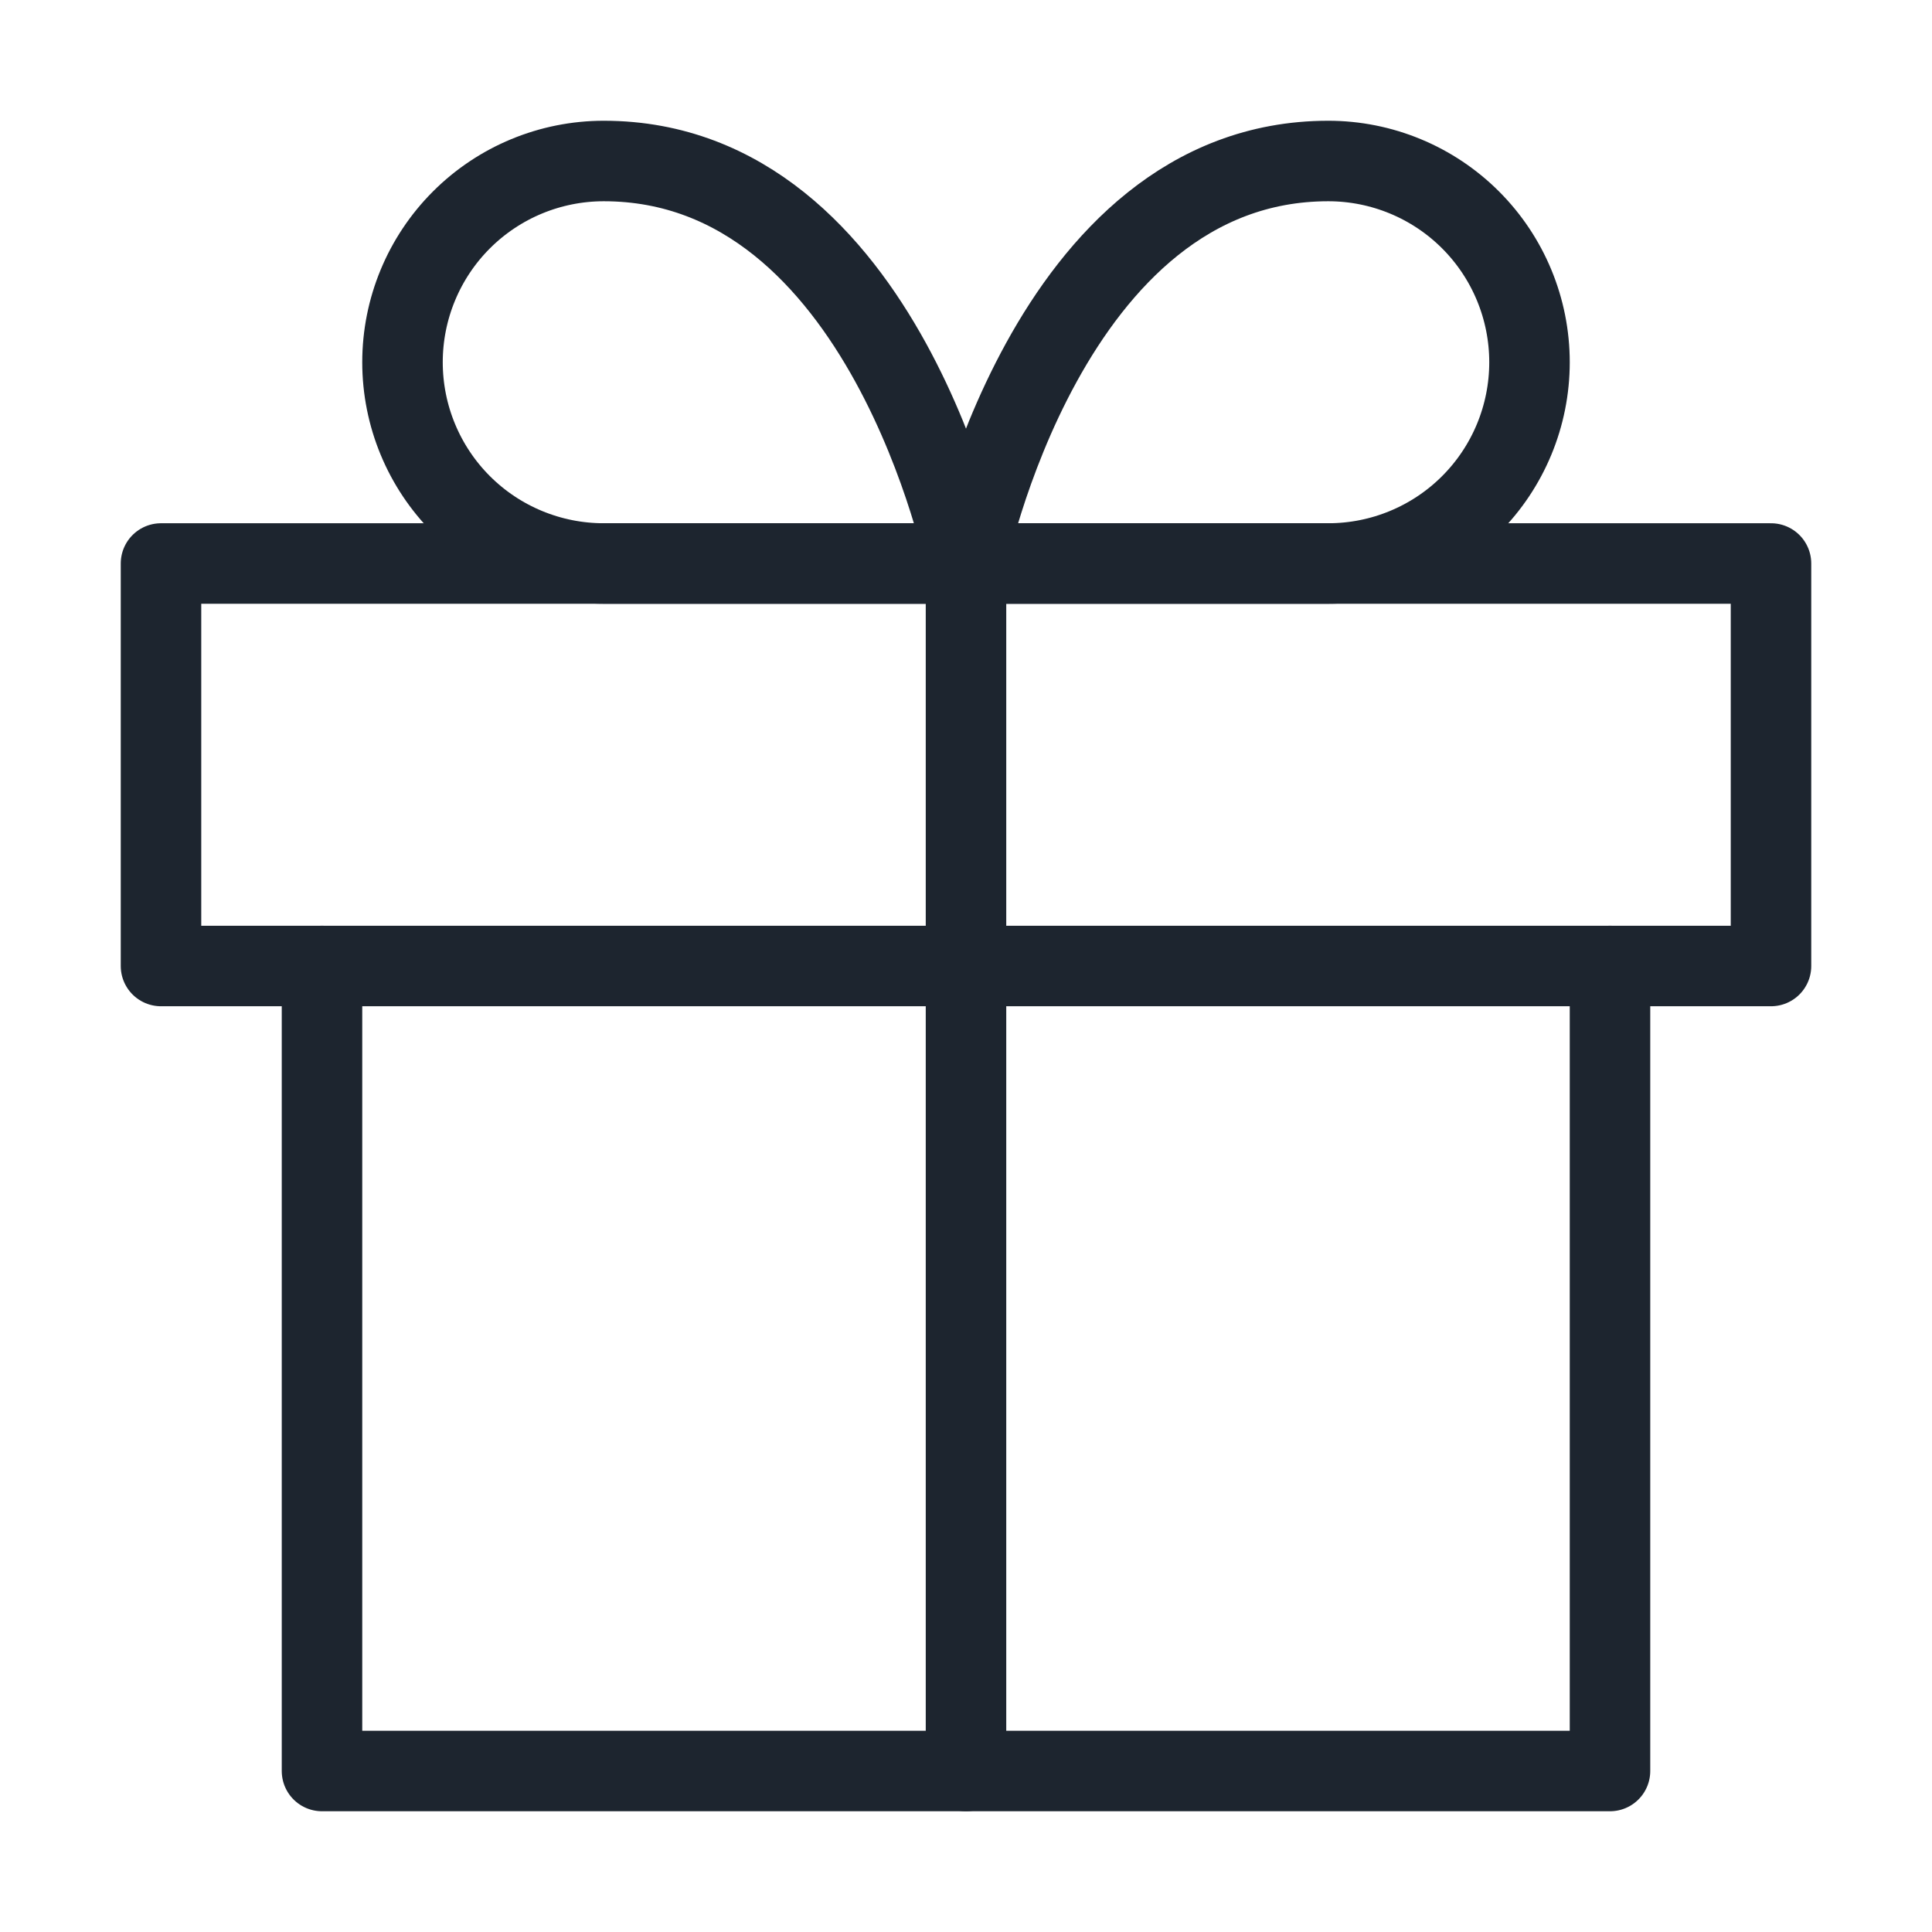
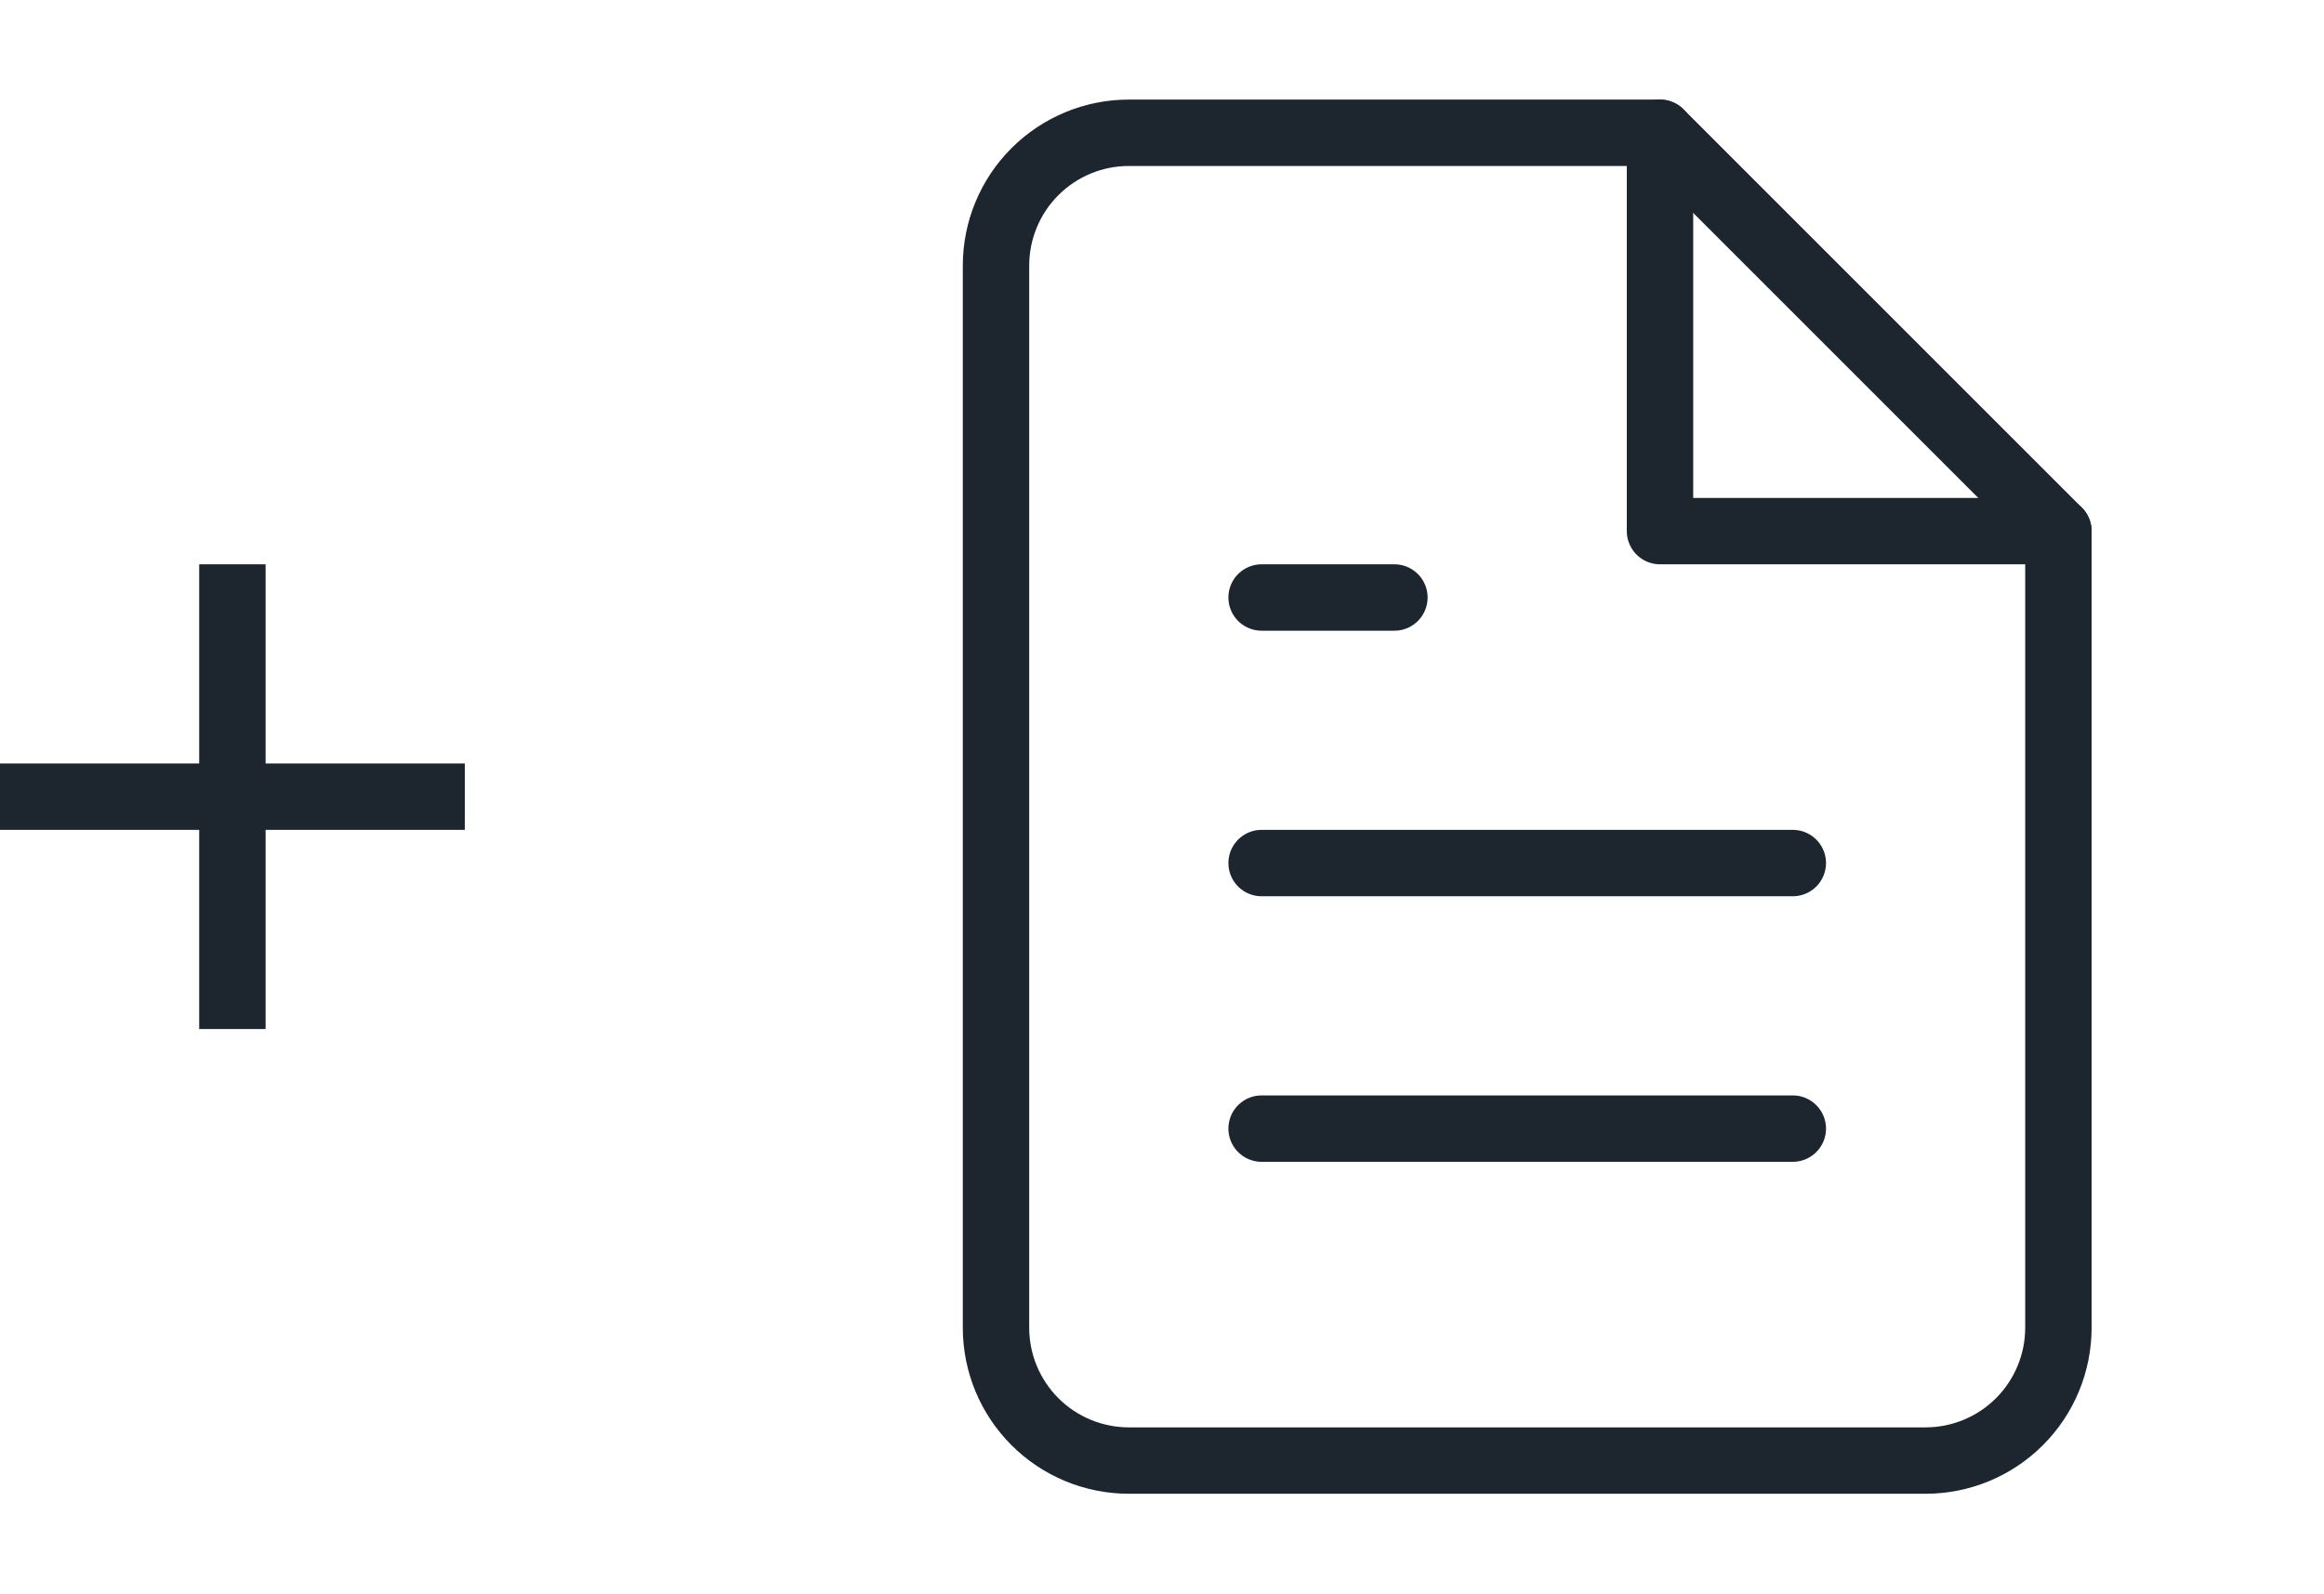
- <svg xmlns="http://www.w3.org/2000/svg" width="24" height="24" viewBox="0 0 24 24" fill="none">
-   <path d="M20 12V22H4V12" stroke="#1D252F" stroke-linecap="round" stroke-linejoin="round" />
-   <path d="M22 7H2V12H22V7Z" stroke="#1D252F" stroke-linecap="round" stroke-linejoin="round" />
-   <path d="M12 22V7" stroke="#1D252F" stroke-linecap="round" stroke-linejoin="round" />
-   <path d="M12 7H7.5C6.837 7 6.201 6.737 5.732 6.268C5.263 5.799 5 5.163 5 4.5C5 3.837 5.263 3.201 5.732 2.732C6.201 2.263 6.837 2 7.5 2C11 2 12 7 12 7Z" stroke="#1D252F" stroke-linecap="round" stroke-linejoin="round" />
-   <path d="M12 7H16.5C17.163 7 17.799 6.737 18.268 6.268C18.737 5.799 19 5.163 19 4.5C19 3.837 18.737 3.201 18.268 2.732C17.799 2.263 17.163 2 16.5 2C13 2 12 7 12 7Z" stroke="#1D252F" stroke-linecap="round" stroke-linejoin="round" />
+ <svg xmlns="http://www.w3.org/2000/svg" width="35" height="24" viewBox="0 0 35 24" fill="none">
+   <rect y="11.5" width="7" height="1" fill="#1D252F" />
+   <rect x="3" y="15.5" width="7" height="1" transform="rotate(-90 3 15.5)" fill="#1D252F" />
+   <path d="M25 2H17C16.47 2 15.961 2.211 15.586 2.586C15.211 2.961 15 3.47 15 4V20C15 20.53 15.211 21.039 15.586 21.414C15.961 21.789 16.47 22 17 22H29C29.53 22 30.039 21.789 30.414 21.414C30.789 21.039 31 20.53 31 20V8L25 2Z" stroke="#1D252F" stroke-linecap="round" stroke-linejoin="round" />
+   <path d="M25 2V8H31" stroke="#1D252F" stroke-linecap="round" stroke-linejoin="round" />
+   <path d="M27 13H19" stroke="#1D252F" stroke-linecap="round" stroke-linejoin="round" />
+   <path d="M27 17H19" stroke="#1D252F" stroke-linecap="round" stroke-linejoin="round" />
+   <path d="M21 9H20H19" stroke="#1D252F" stroke-linecap="round" stroke-linejoin="round" />
</svg>
